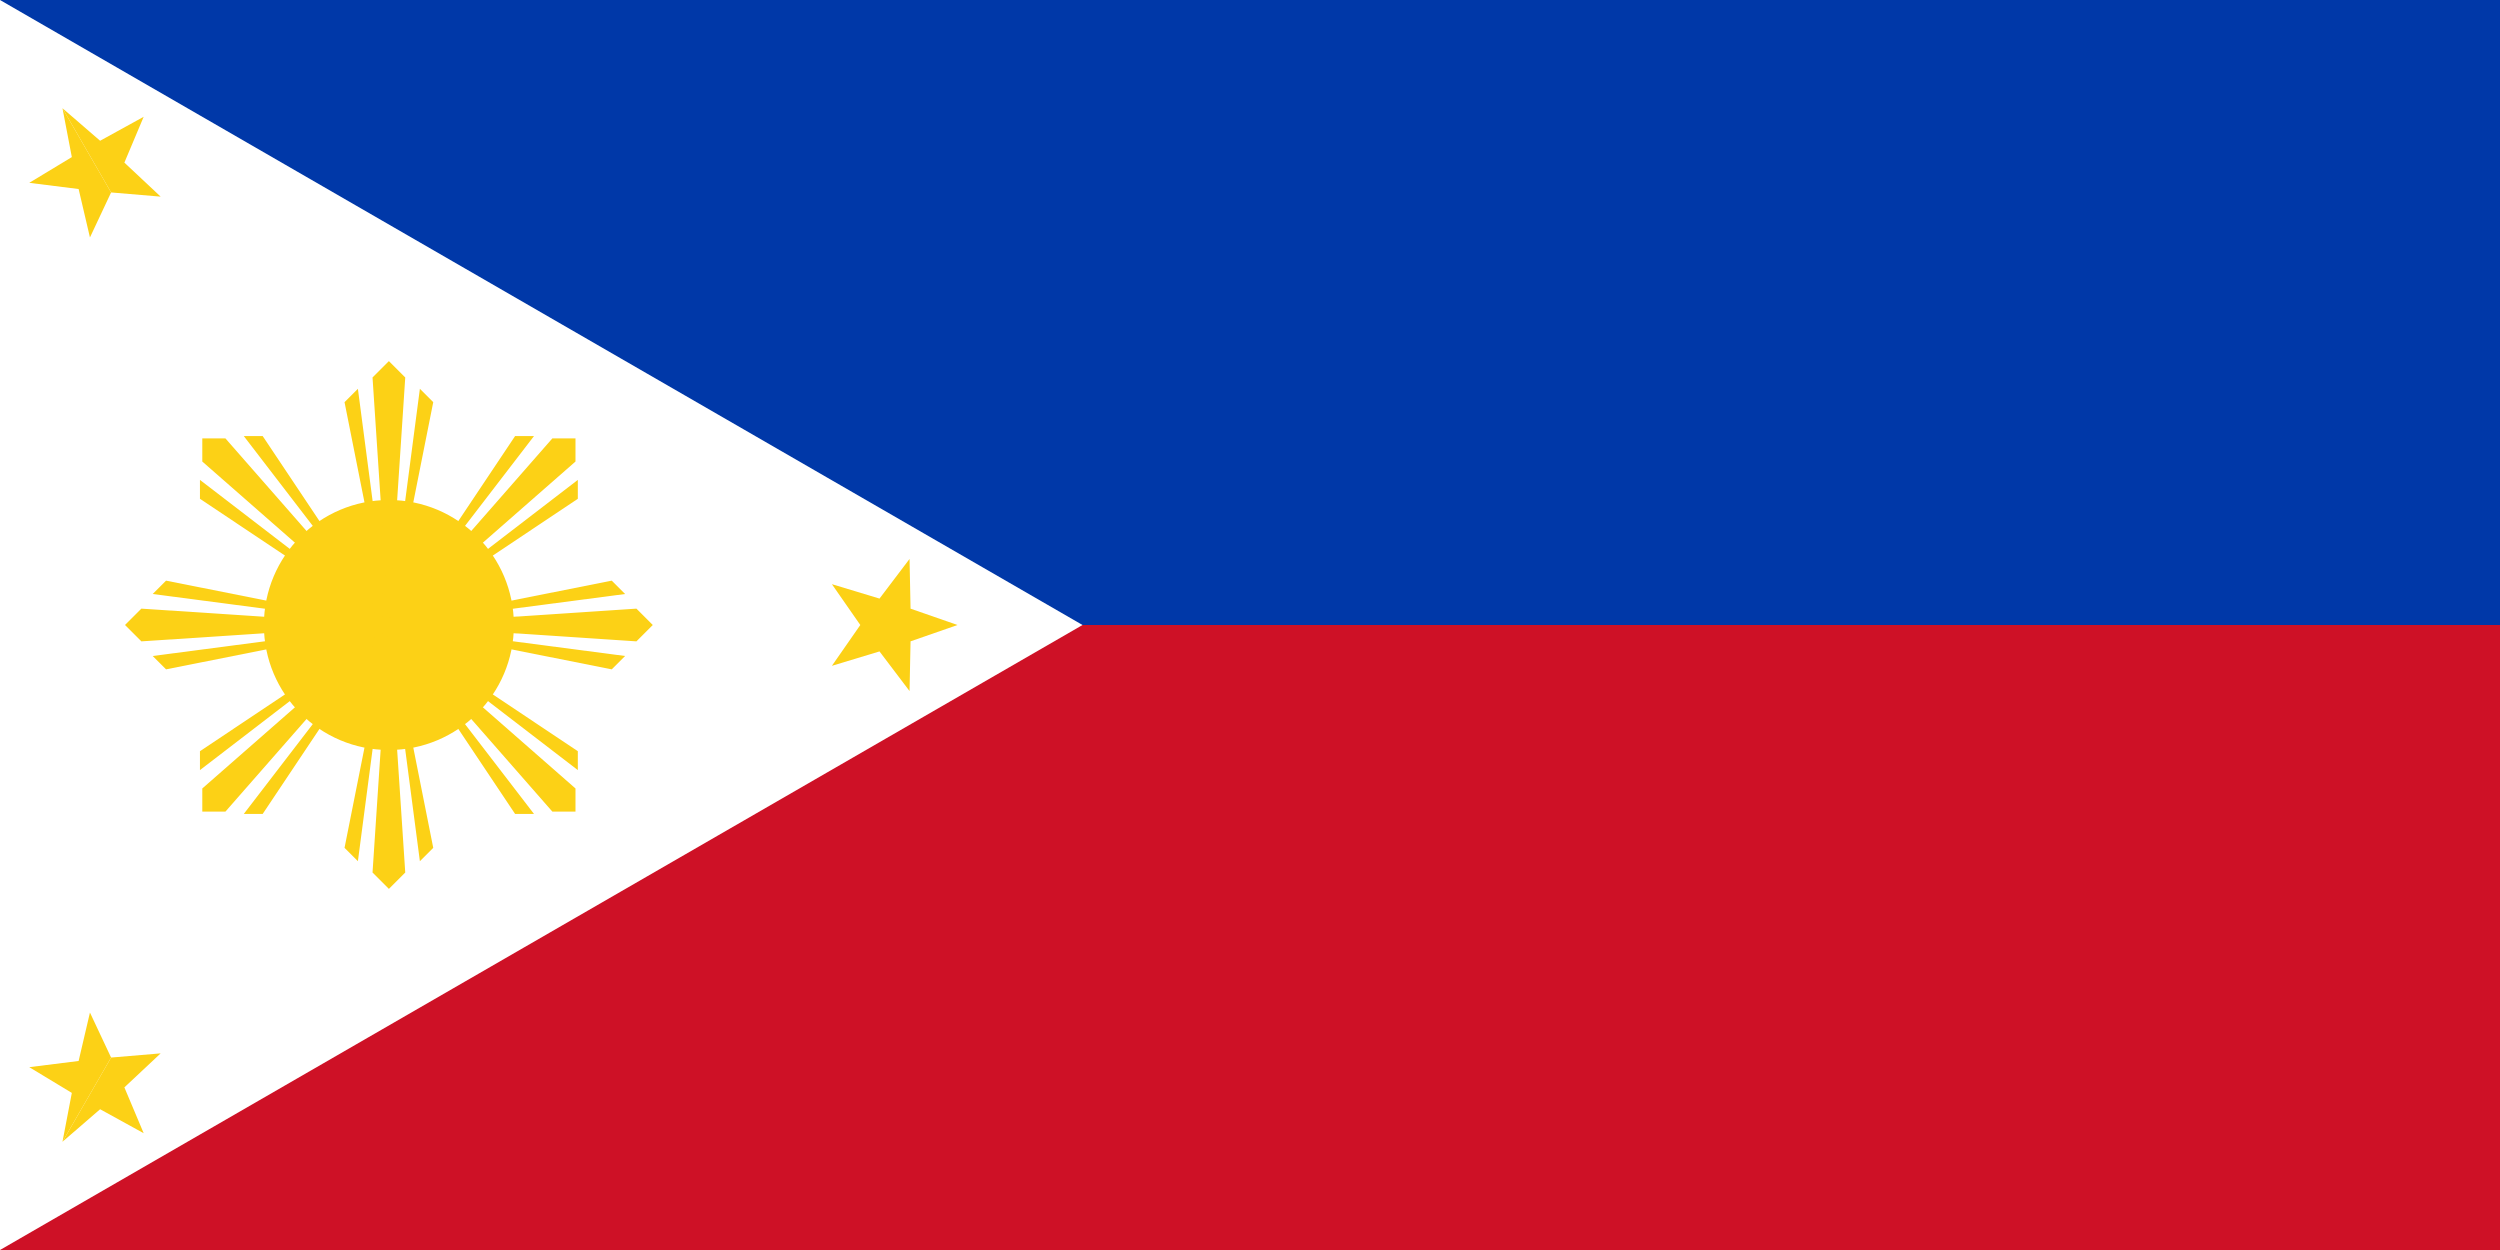
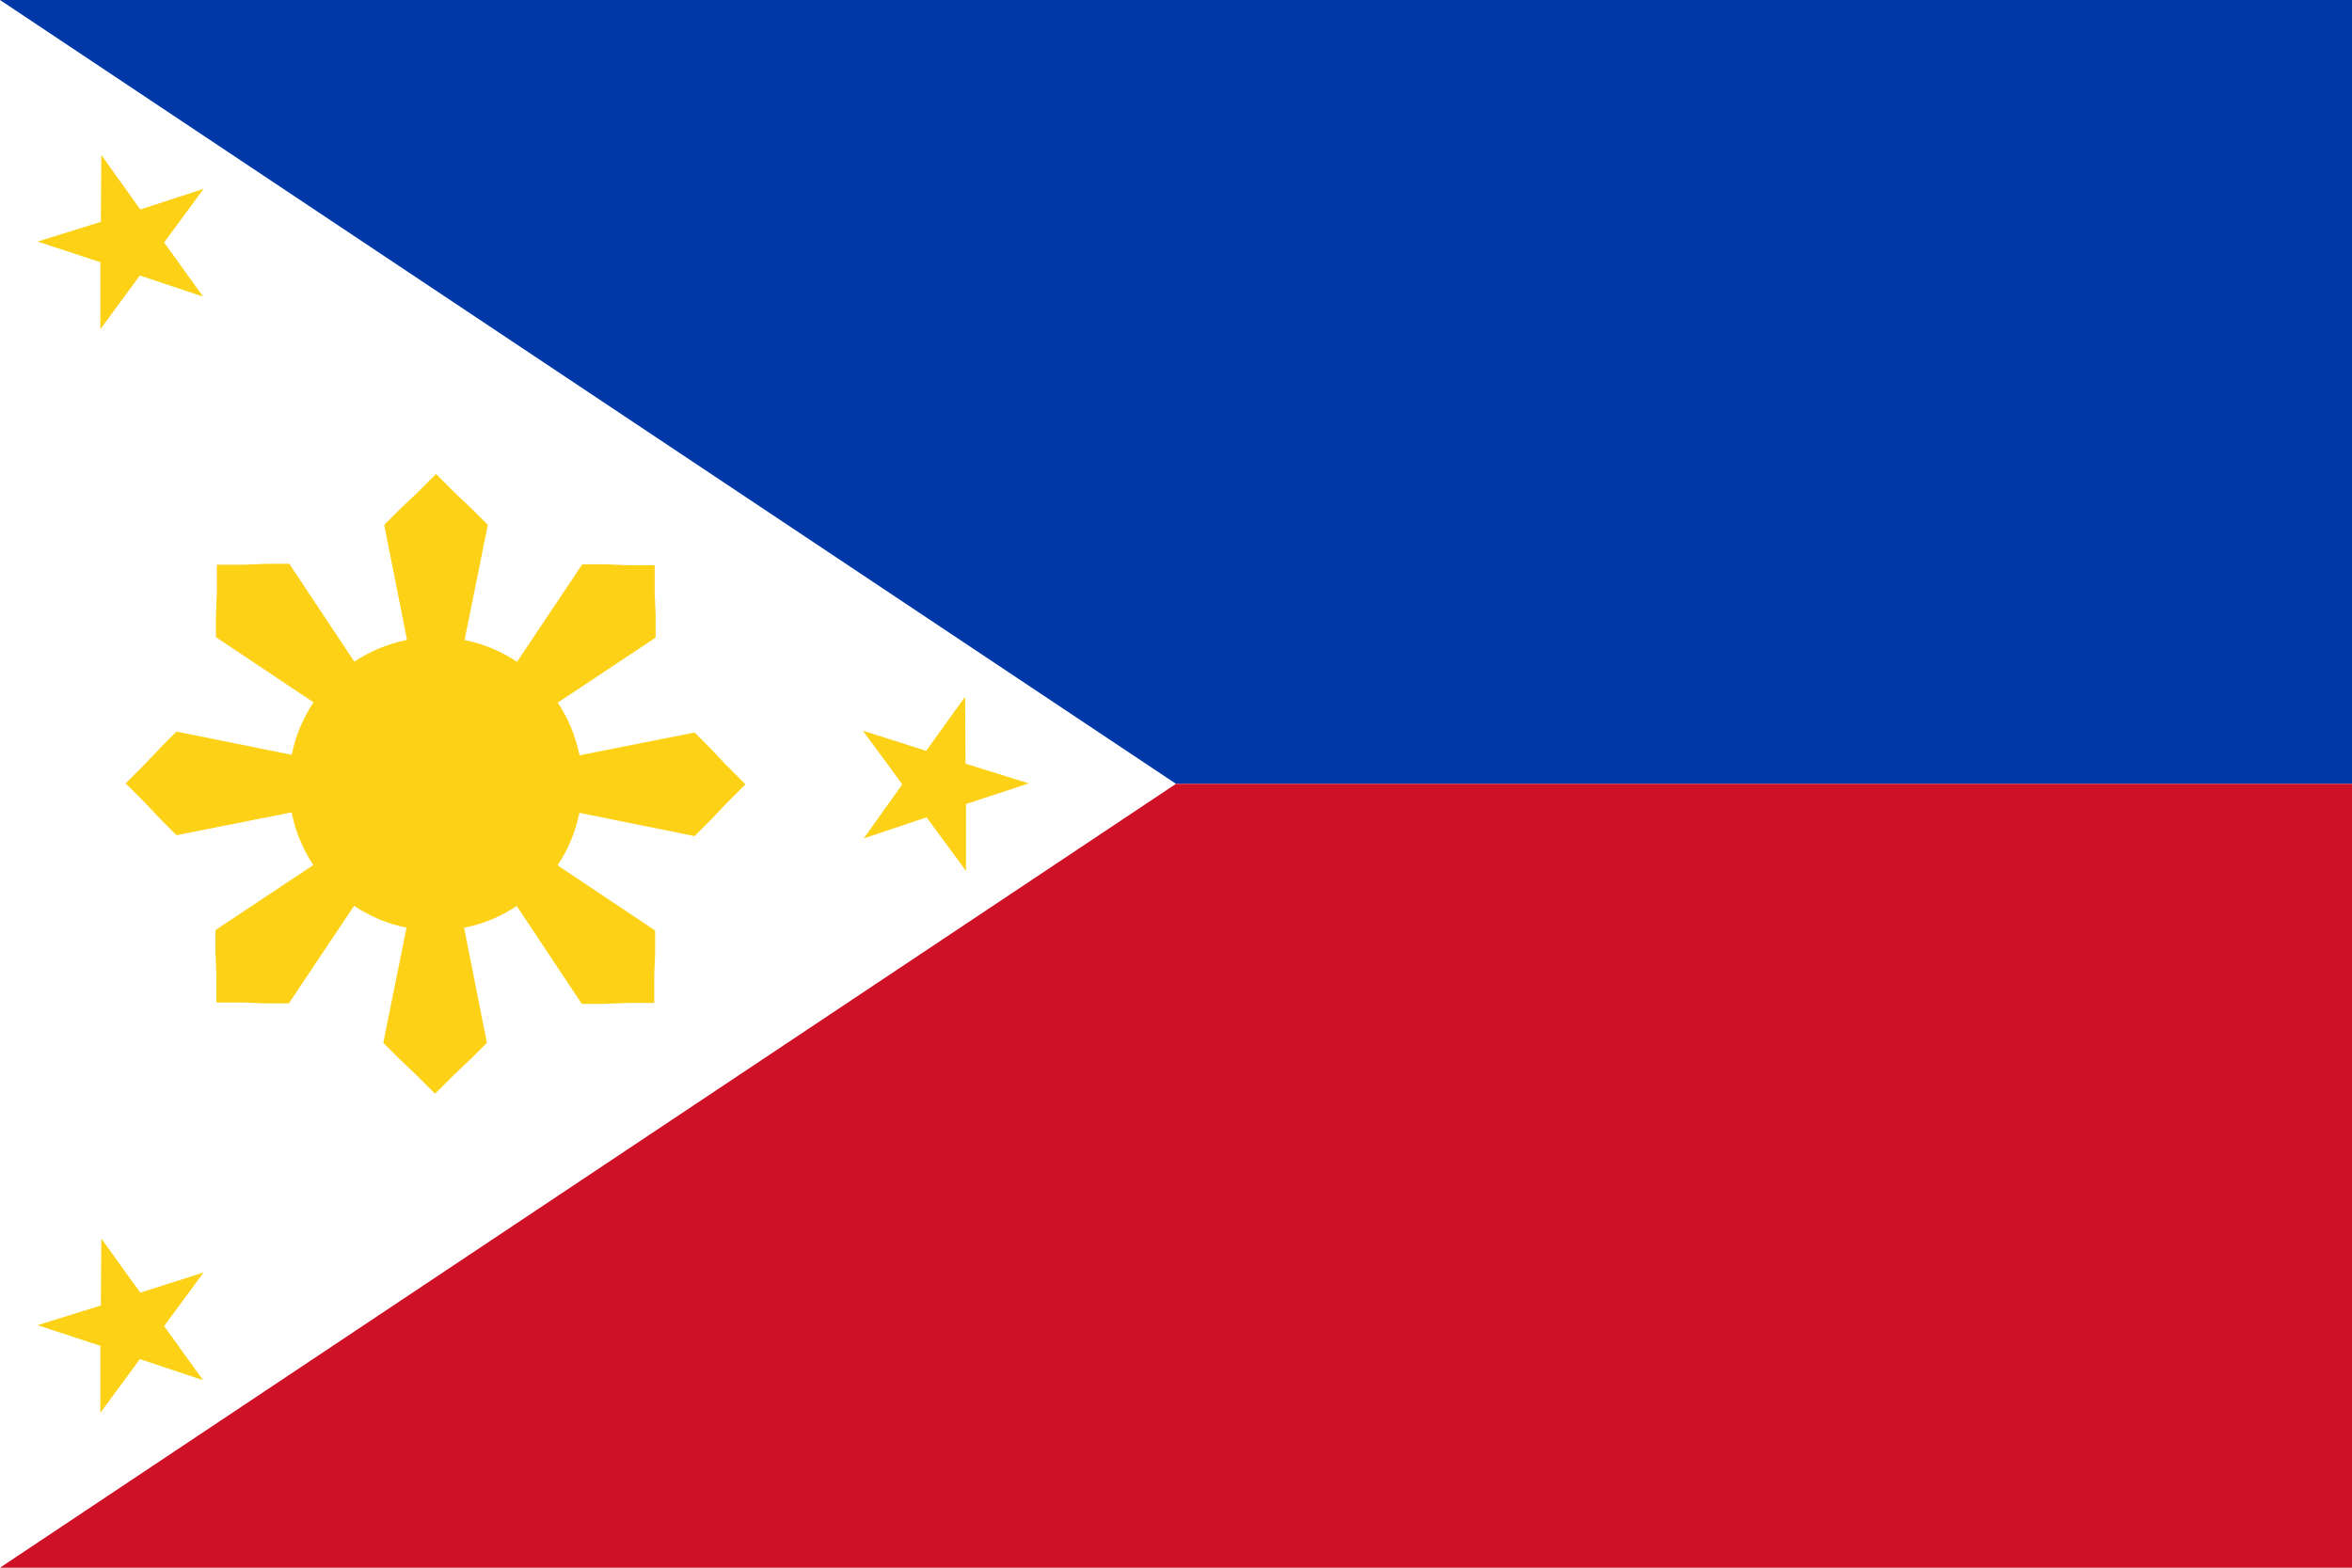
- <svg xmlns="http://www.w3.org/2000/svg" xmlns:xlink="http://www.w3.org/1999/xlink" viewBox="0 0 180 90">
-   <path fill="#0038a8" d="M0 0h180v90H0z" />
-   <path fill="#ce1126" d="M0 45h180v45H0z" />
-   <path d="M77.942 45 0 90V0" fill="#fff" />
-   <g transform="translate(28 45)" fill="#fcd116">
-     <circle r="9" />
-     <g id="d">
-       <g id="c">
-         <g id="b">
-           <path d="m-1 0 .062.062L0 0l-.938-.062z" transform="scale(19)" />
-           <path id="a" d="m-.884.116.05.05L0 0z" transform="scale(19.2381)" />
-           <use xlink:href="#a" transform="scale(1 -1)" />
-         </g>
-         <use xlink:href="#b" transform="rotate(45)" />
-       </g>
-       <use xlink:href="#c" transform="rotate(90)" />
-     </g>
-     <use xlink:href="#d" transform="rotate(180)" />
-     <g transform="translate(-2.02)">
-       <g id="f" transform="translate(37.962)">
-         <path id="e" d="M5 0 1.618 1.176l-.073 3.58-2.163-2.854-3.427 1.037L-2 0z" />
-         <use xlink:href="#e" transform="scale(1 -1)" />
-       </g>
-       <use xlink:href="#f" transform="rotate(120)" />
-       <use xlink:href="#f" transform="rotate(-120)" />
-     </g>
+ <svg xmlns="http://www.w3.org/2000/svg" viewBox="0 0 513 342">
+   <path fill="#FFF" d="M0 0h513v342H0z" />
+   <path fill="#0038A8" d="M513 0v171H256.5L0 0z" />
+   <path fill="#CE1126" d="M513 171v171H0l256.5-171z" />
+   <g fill="#FCD116">
+     <path d="m22.1 33.8 8.5 11.9 13.8-4.5-8.6 11.7 8.5 11.8-13.8-4.6-8.6 11.7V57.2L8.2 52.7 22 48.4zM22.1 270.2l8.5 11.8 13.8-4.4-8.6 11.7 8.5 11.8-13.8-4.6-8.6 11.7v-14.6l-13.7-4.5 13.8-4.3zM210.5 152l-8.5 11.8-13.8-4.4 8.6 11.7-8.4 11.8 13.7-4.6 8.6 11.7v-14.6l13.7-4.5-13.8-4.3z" />
+     <circle cx="95" cy="171" r="32" />
+     <path d="m95 171 11.2 56.5-3.4 3.4-3.7 3.5-4.2 4.2-4.2-4.2-3.7-3.5-3.4-3.4L95 171zM95 171l-11.2-56.5 3.4-3.4 3.7-3.5 4.2-4.2 4.2 4.2 3.7 3.5 3.4 3.4L95 171zM95 171l56.5-11.2 3.4 3.4 3.5 3.7 4.2 4.2-4.2 4.2-3.5 3.7-3.4 3.4L95 171zM95 171l-56.5 11.2-3.4-3.4-3.5-3.7-4.2-4.2 4.2-4.2 3.5-3.7 3.4-3.4L95 171zM95 171l32-47.9h4.8l5.1.2h5.9v5.9l.2 5.1v4.8L95 171zM95 171l-32 47.9h-4.8l-5.1-.2h-5.9v-5.9l-.2-5.1v-4.8L95 171zM95 171l47.9 32v4.8l-.2 5.1v5.9h-5.9l-5.1.2h-4.8L95 171zM95 171l-47.9-32v-4.8l.2-5.1v-5.9h5.9l5.1-.2h4.8L95 171z" />
  </g>
</svg>
